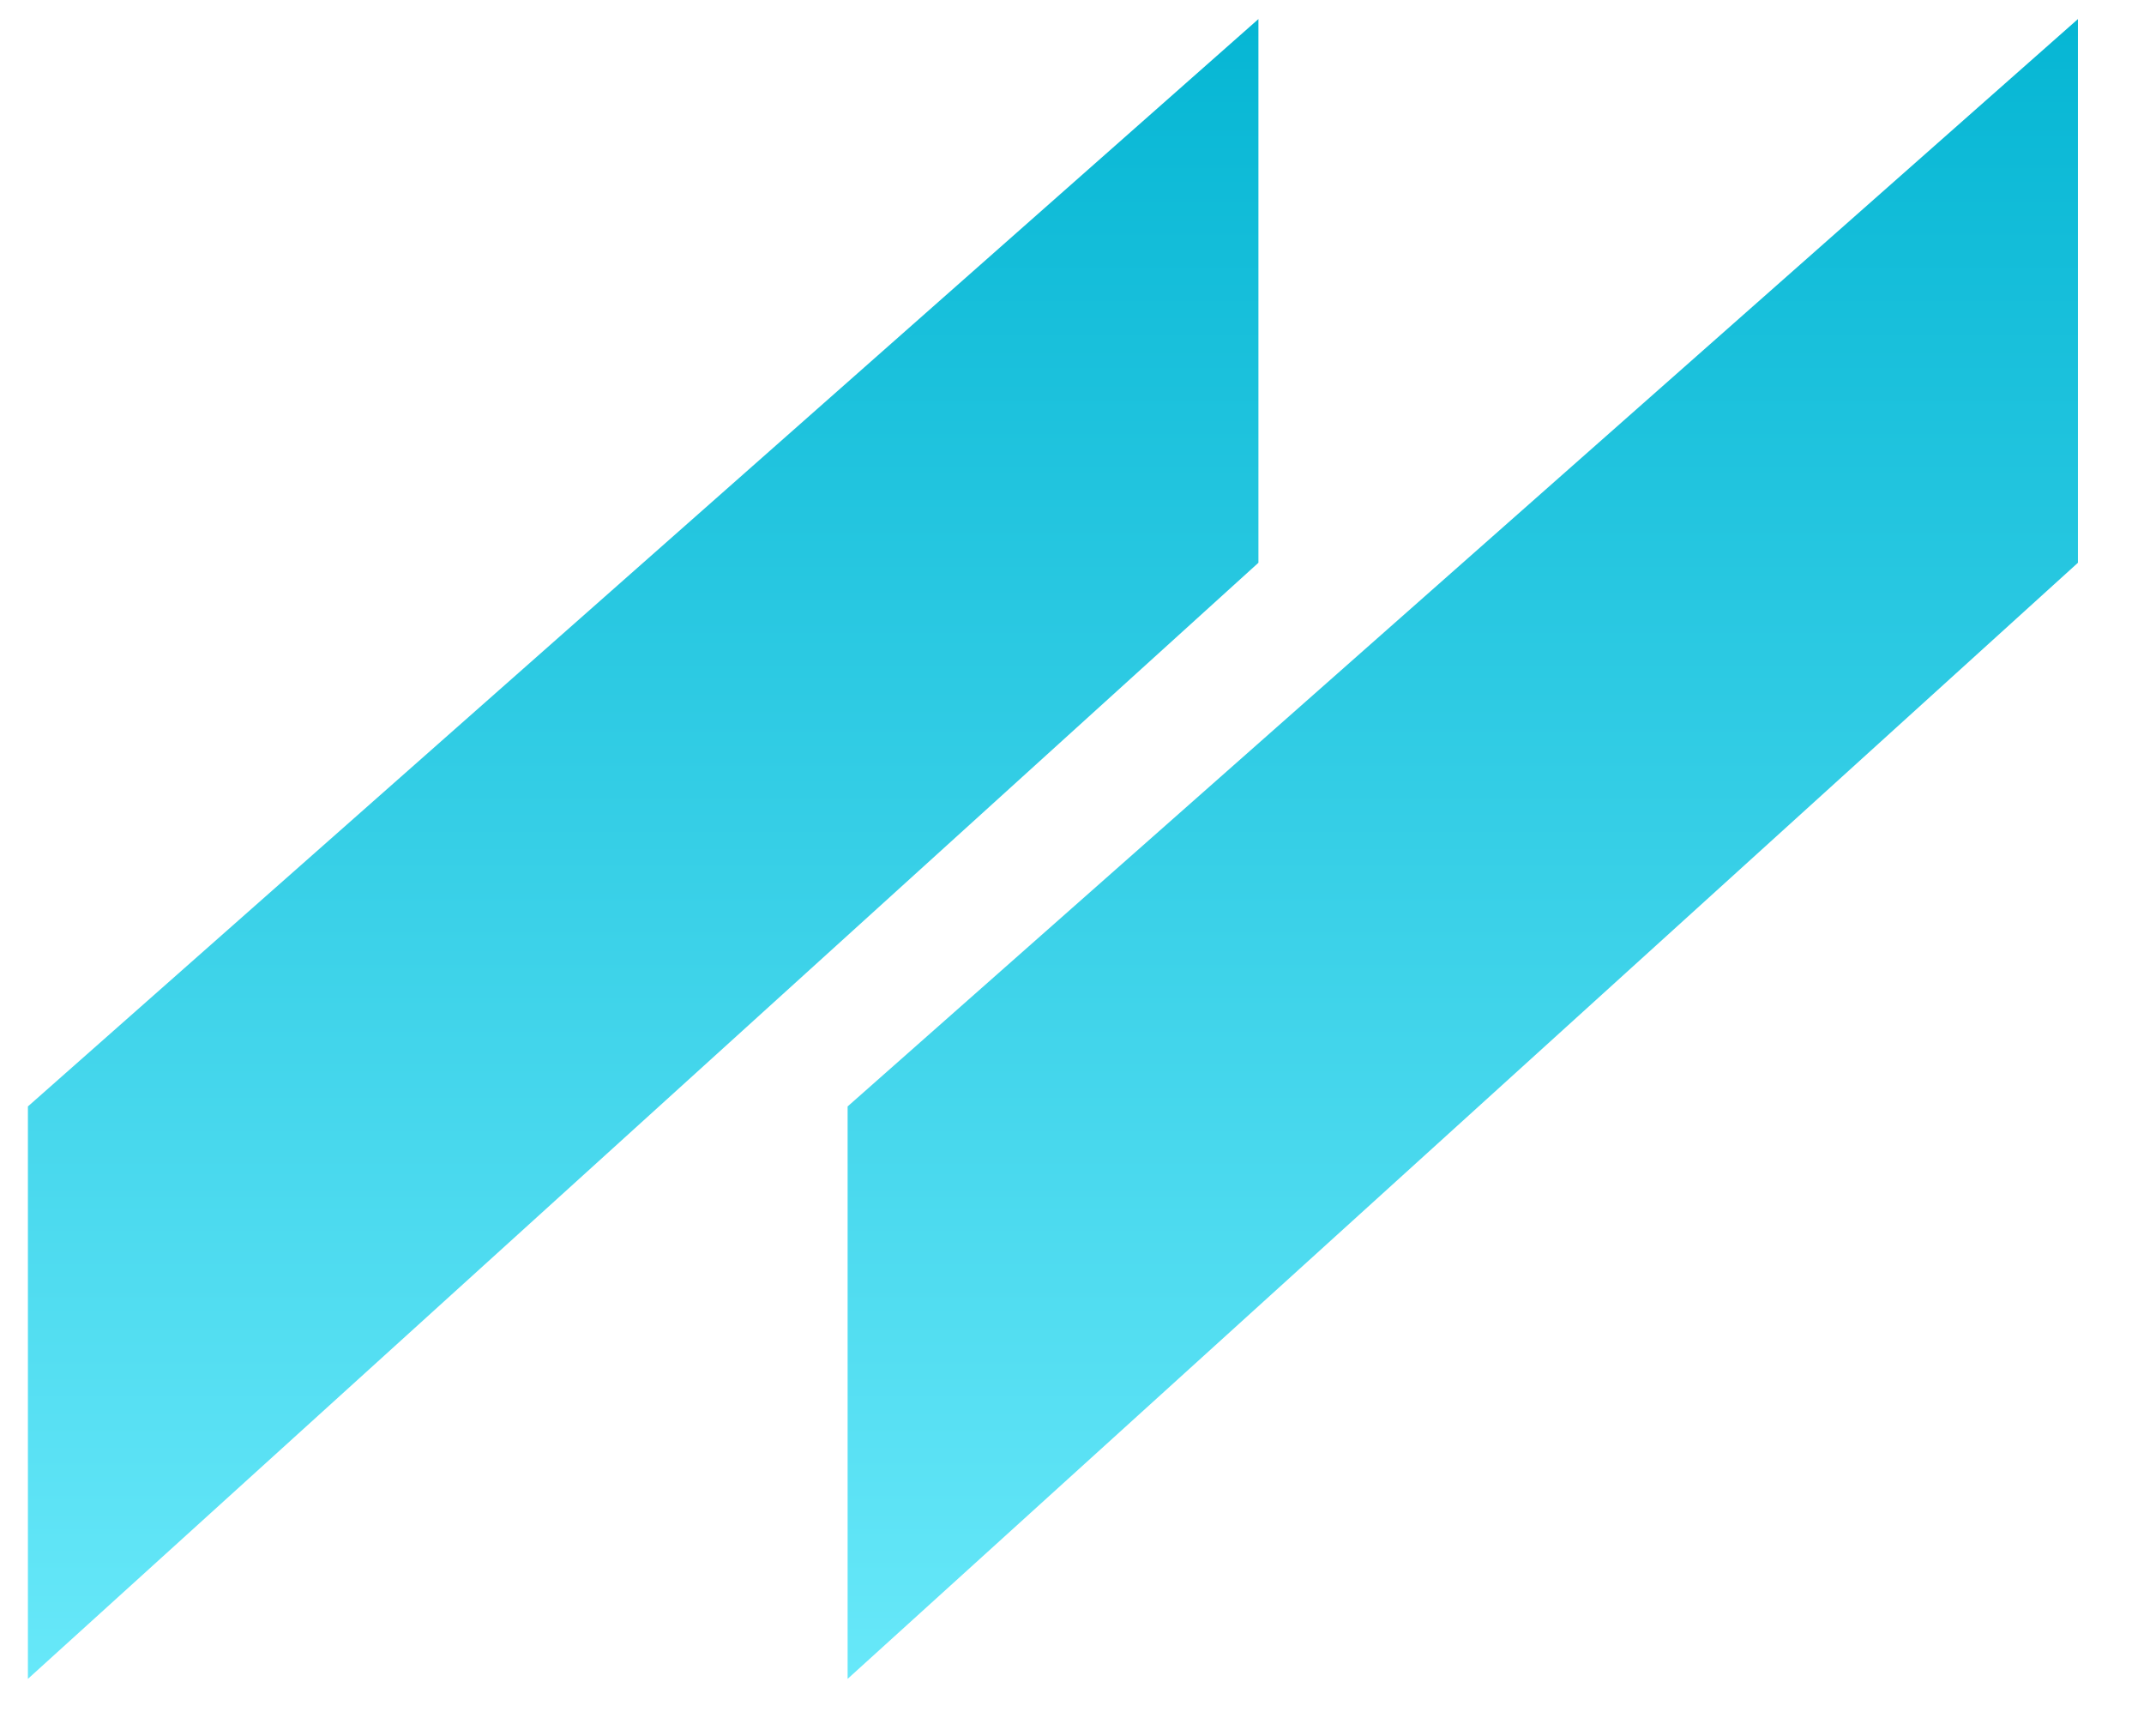
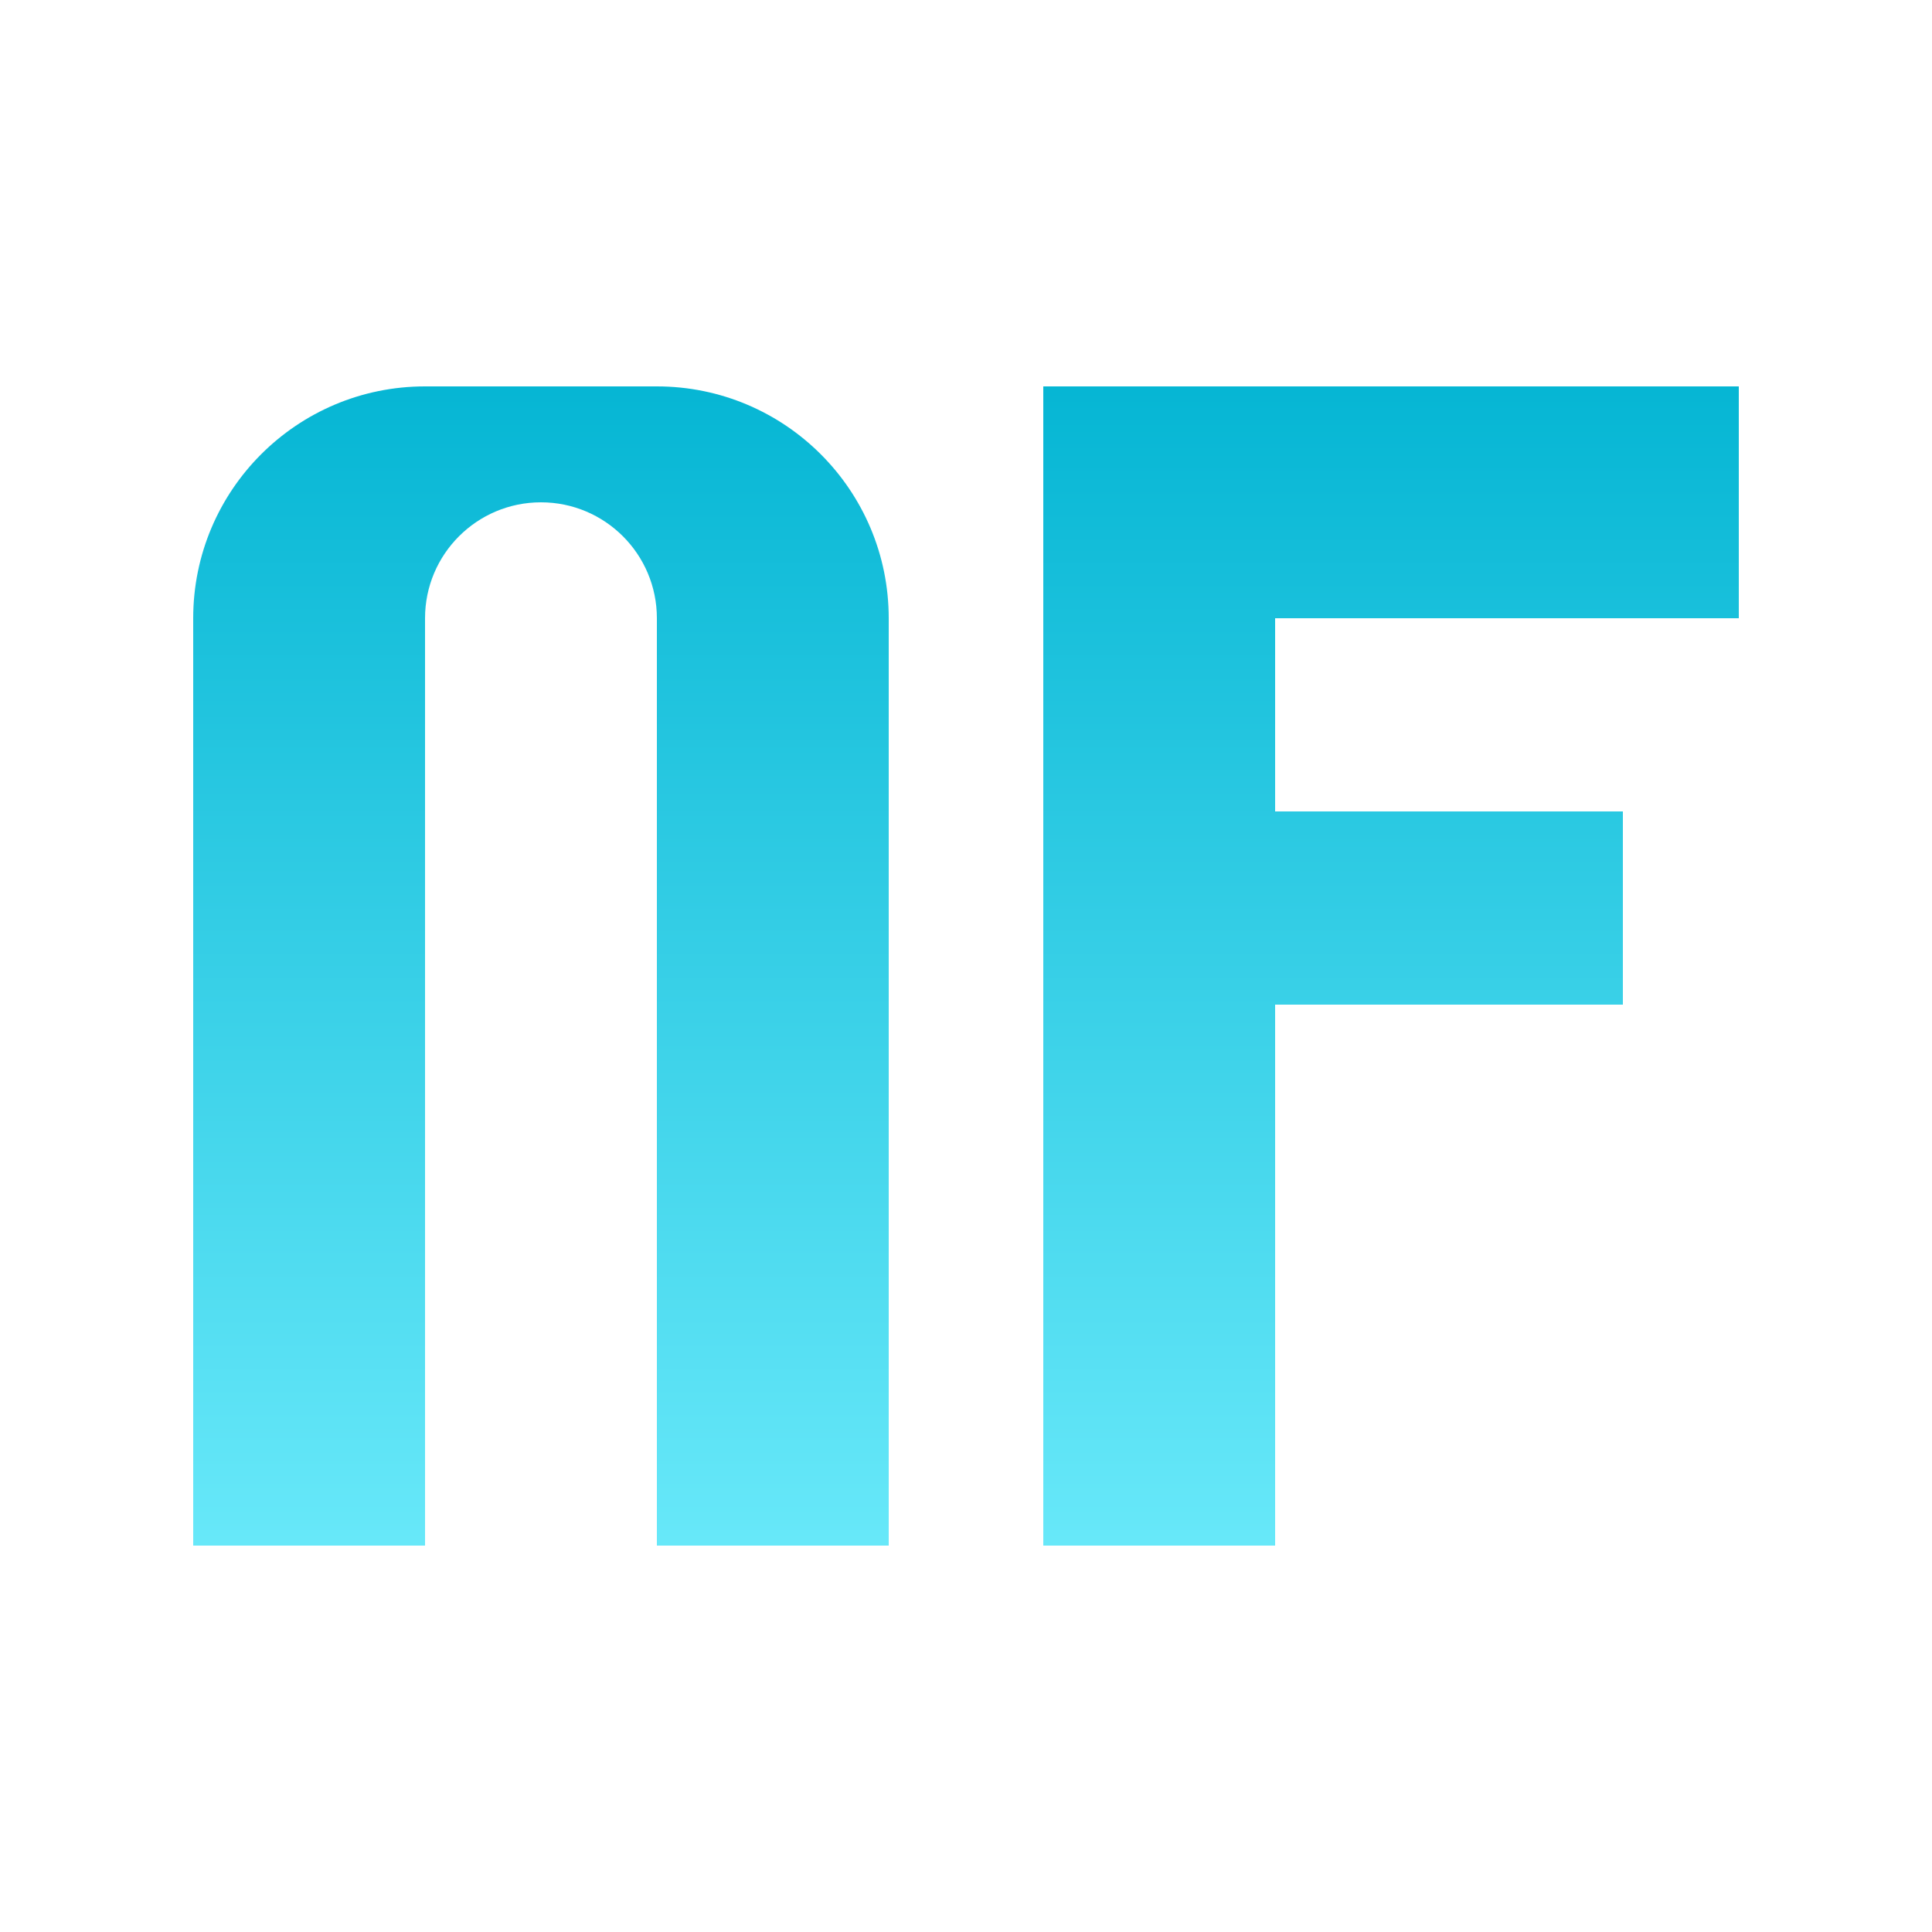
- <svg xmlns="http://www.w3.org/2000/svg" xmlns:xlink="http://www.w3.org/1999/xlink" version="1.1" preserveAspectRatio="xMidYMid meet" viewBox="344.564 330.278 111.737 91.218" width="53.87" height="43.61">
+ <svg xmlns="http://www.w3.org/2000/svg" width="52" height="52" viewBox="0 0 100 100" preserveAspectRatio="xMidYMid meet" role="img" aria-label="netFull logo">
  <defs>
-     <path d="M453.3 331.28L453.3 359.85L388.64 418.5L388.64 388.42L453.3 331.28Z" id="aFZf6T5ED" />
-     <linearGradient id="gradientb2ThqnP5Op" gradientUnits="userSpaceOnUse" x1="420.97" y1="331.28" x2="420.97" y2="418.5">
-       <stop style="stop-color: #06b6d4;stop-opacity: 1" offset="0%" />
-       <stop style="stop-color: #67e8f9;stop-opacity: 1" offset="100%" />
-     </linearGradient>
-     <path d="M410.23 331.28L410.23 359.85L345.56 418.5L345.56 388.42L410.23 331.28Z" id="a9fehgwfM" />
-     <linearGradient id="gradientk1wNV9Ostb" gradientUnits="userSpaceOnUse" x1="377.89" y1="331.28" x2="377.89" y2="418.5">
-       <stop style="stop-color: #06b6d4;stop-opacity: 1" offset="0%" />
-       <stop style="stop-color: #67e8f9;stop-opacity: 1" offset="100%" />
+     <linearGradient id="nfCyan" x1="0" y1="0" x2="0" y2="1">
+       <stop offset="0%" stop-color="#06b6d4" />
+       <stop offset="100%" stop-color="#67e8f9" />
    </linearGradient>
  </defs>
-   <g>
-     <g>
-       <use xlink:href="#aFZf6T5ED" opacity="1" fill="url(#gradientb2ThqnP5Op)" />
-     </g>
-     <g>
-       <use xlink:href="#a9fehgwfM" opacity="1" fill="url(#gradientk1wNV9Ostb)" />
-     </g>
-   </g>
+   <path fill="url(#nfCyan)" d="M 10 80 L 10 32 A 12 12 0 0 1 22 20 L 34 20 A 12 12 0 0 1 46 32 L 46 80 L 34 80 L 34 32 A 6 6 0 0 0 22 32 L 22 80 Z" />
+   <path fill="url(#nfCyan)" d="M 54 20 L 90 20 L 90 32 L 66 32 L 66 42 L 84 42 L 84 52 L 66 52 L 66 80 L 54 80 Z" />
</svg>
